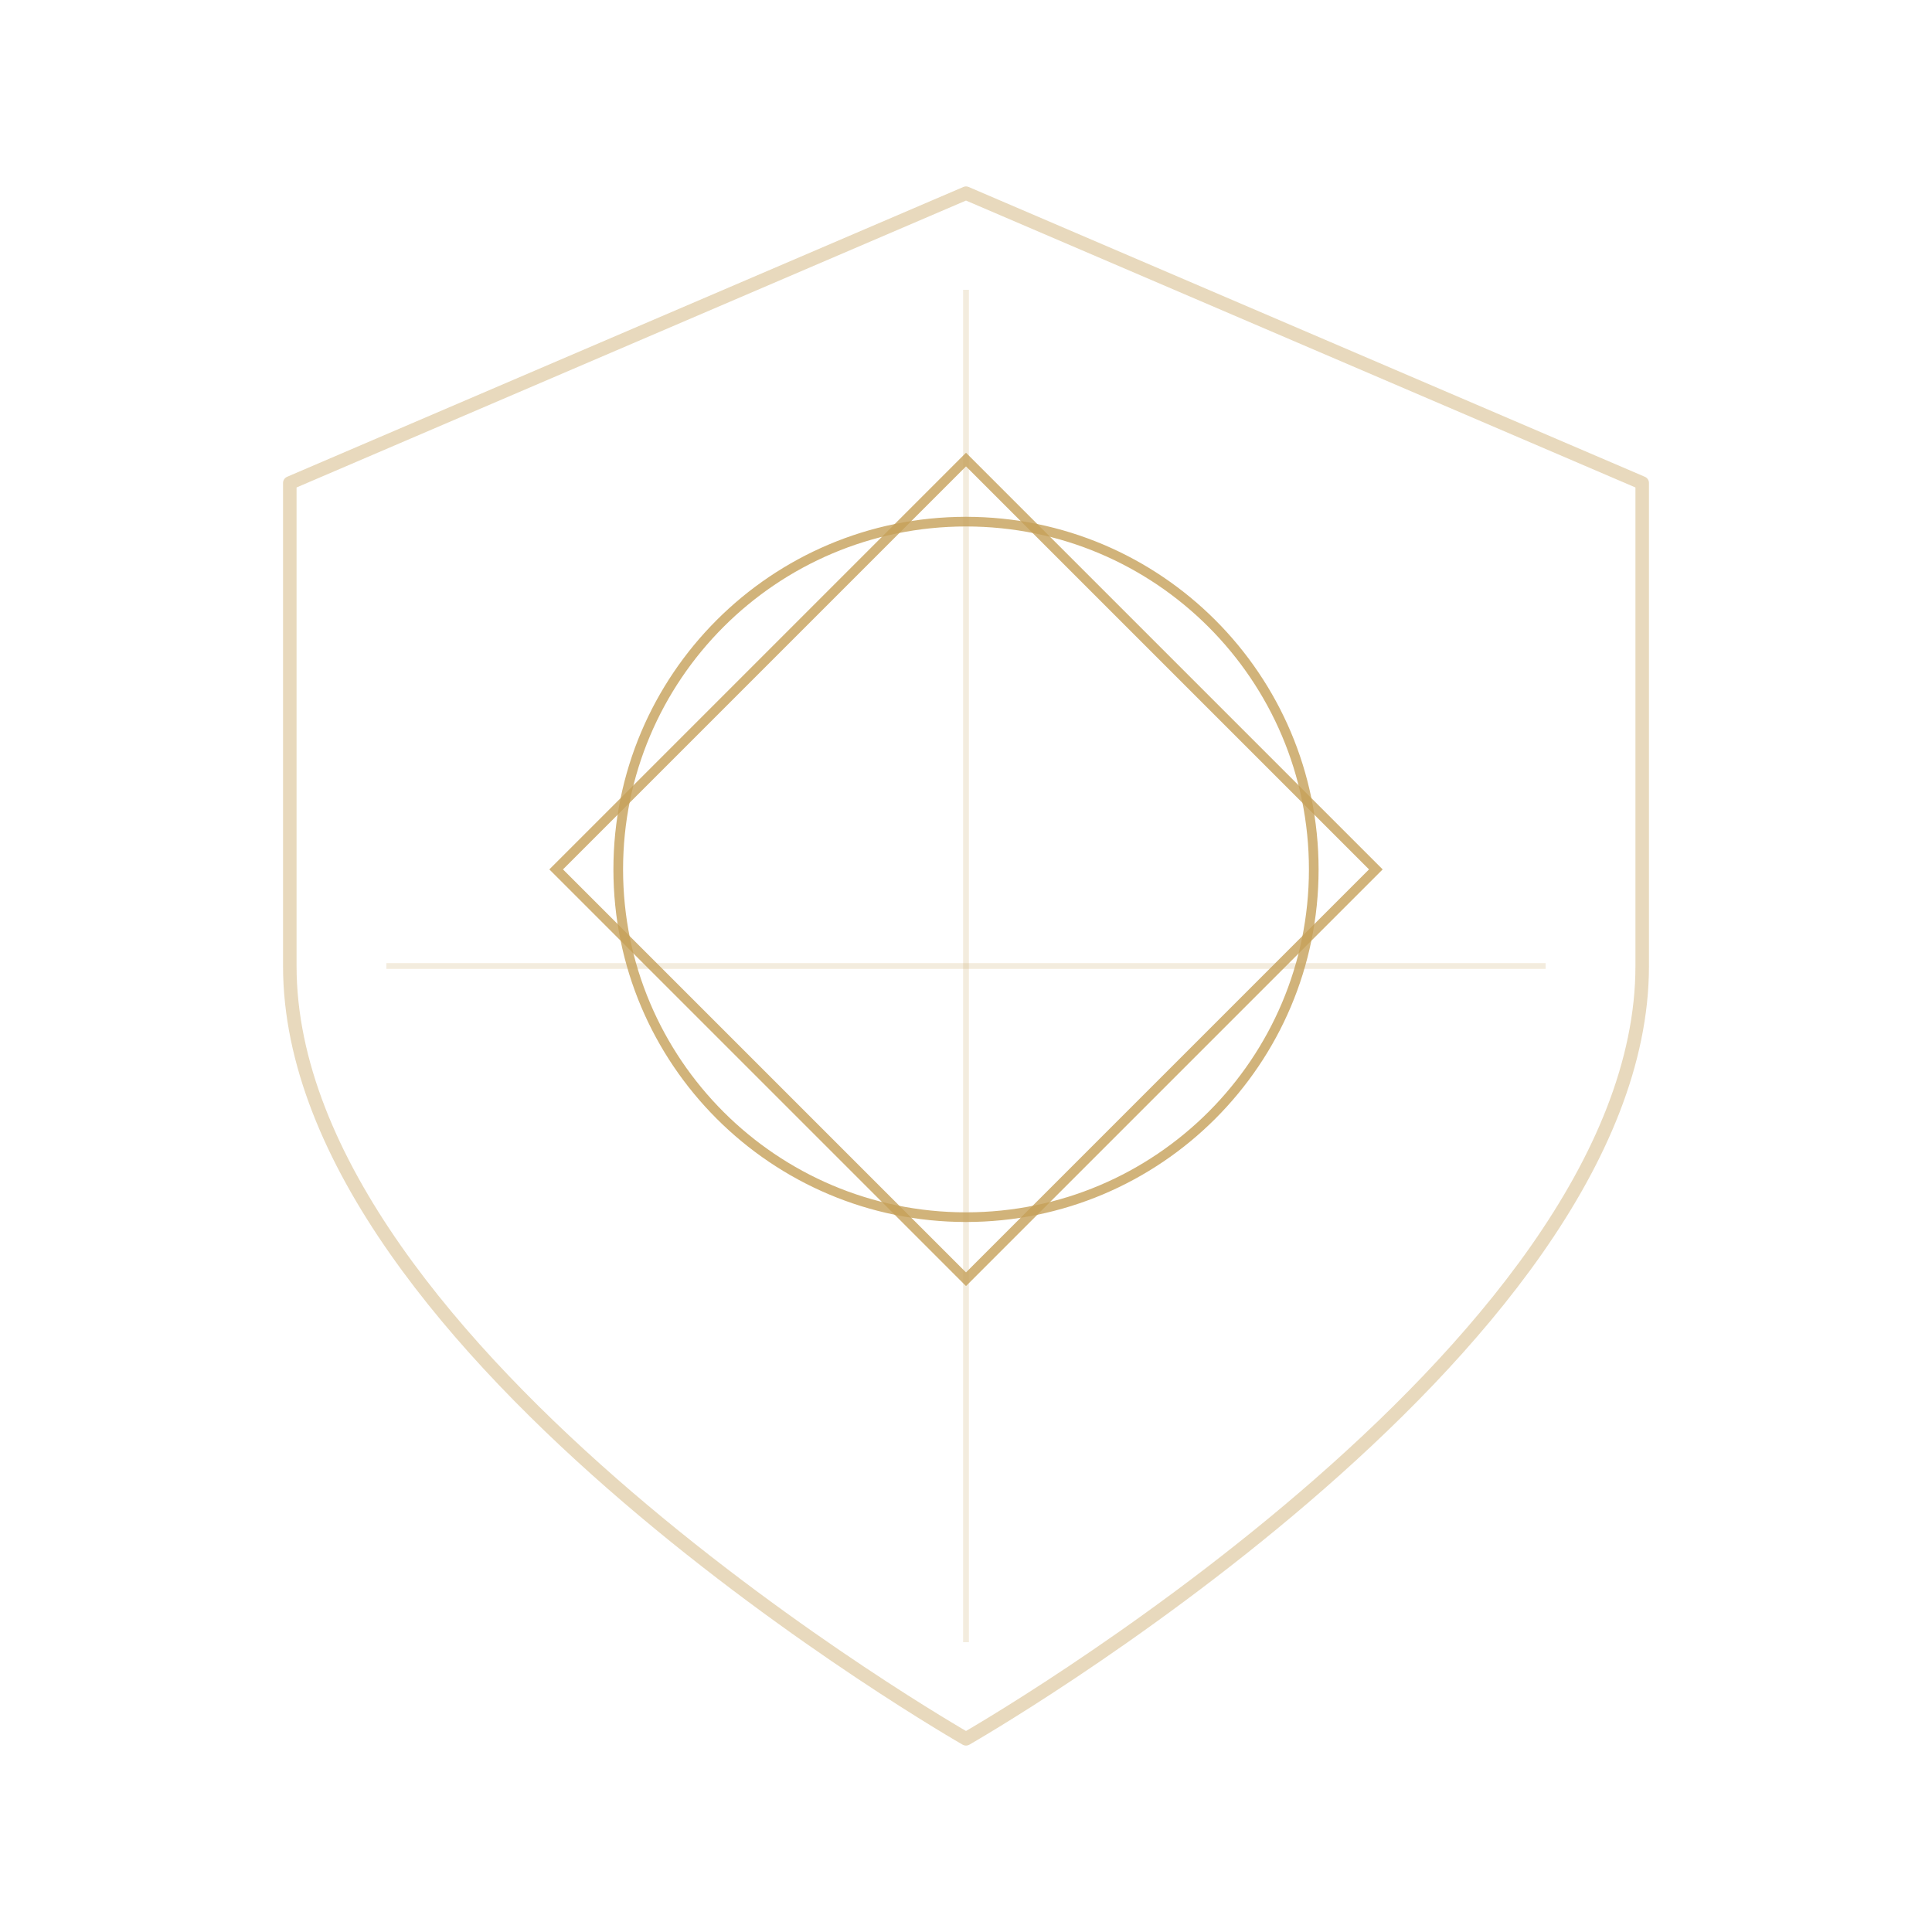
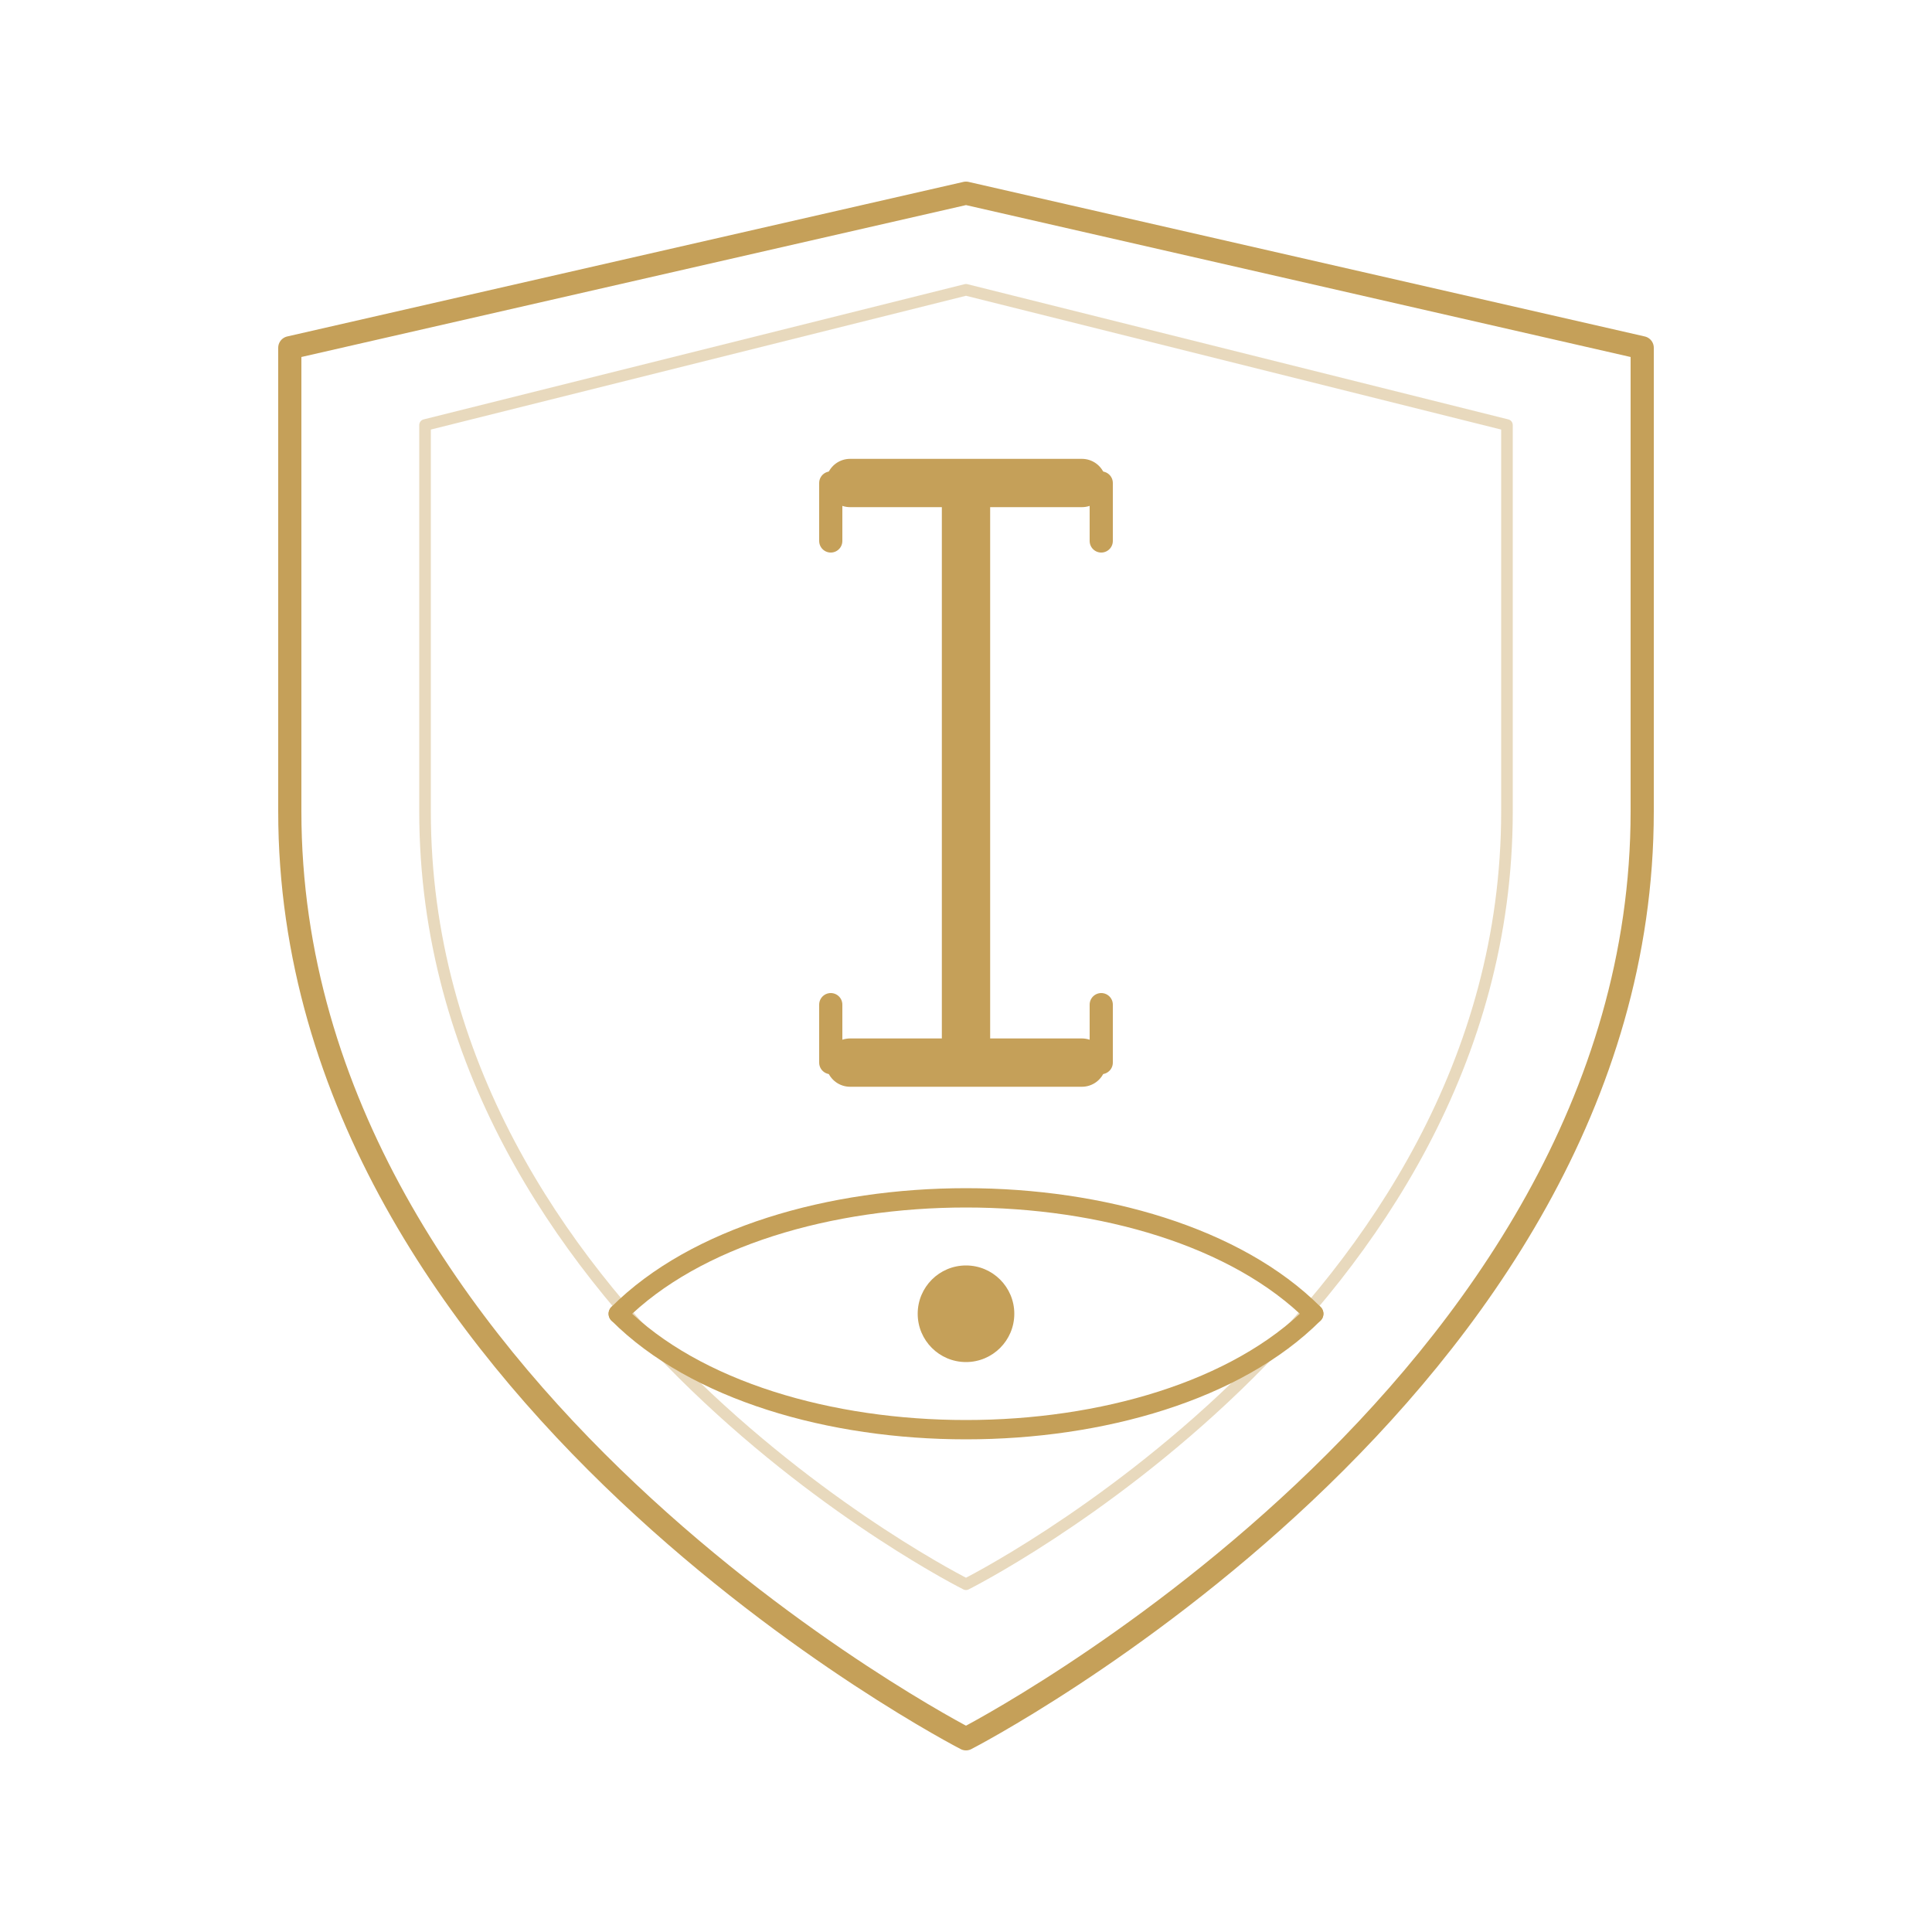
<svg xmlns="http://www.w3.org/2000/svg" viewBox="0 0 100 100" fill="none">
-   <path d="M50 10L15 25V50C15 70 50 90 50 90C50 90 85 70 85 50V25L50 10Z" stroke="#C5A059" stroke-width="0.7" stroke-linecap="round" stroke-linejoin="round" opacity="0.4" />
-   <circle cx="50" cy="45" r="18" stroke="#C5A059" stroke-width="0.5" opacity="0.8" />
-   <rect x="35" y="30" width="30" height="30" transform="rotate(45 50 45)" stroke="#C5A059" stroke-width="0.5" opacity="0.8" />
-   <path d="M50 15V85" stroke="#C5A059" stroke-width="0.3" opacity="0.2" />
-   <path d="M20 50H80" stroke="#C5A059" stroke-width="0.3" opacity="0.2" />
+   <path d="M50 90C50 90 85 72 85 42V18L50 10L15 18V42C15 72 50 90 50 90Z" stroke="#C5A059" stroke-width="1.2" stroke-linecap="round" stroke-linejoin="round" />
+   <path d="M50 82C50 82 78 68 78 42V22L50 15L22 22V42C22 68 50 82 50 82Z" stroke="#C5A059" stroke-width="0.6" stroke-linecap="round" stroke-linejoin="round" opacity="0.4" />
+   <path d="M44 25H56M50 25V55M44 55H56" stroke="#C5A059" stroke-width="2.5" stroke-linecap="round" />
+   <path d="M43 25V28M57 25V28M43 52V55M57 52V55" stroke="#C5A059" stroke-width="1.2" stroke-linecap="round" />
+   <path d="M32 68C40 60 60 60 68 68" stroke="#C5A059" stroke-width="1" stroke-linecap="round" />
+   <path d="M32 68C40 76 60 76 68 68" stroke="#C5A059" stroke-width="1" stroke-linecap="round" />
+   <circle cx="50" cy="68" r="2.5" fill="#C5A059" />
</svg>
